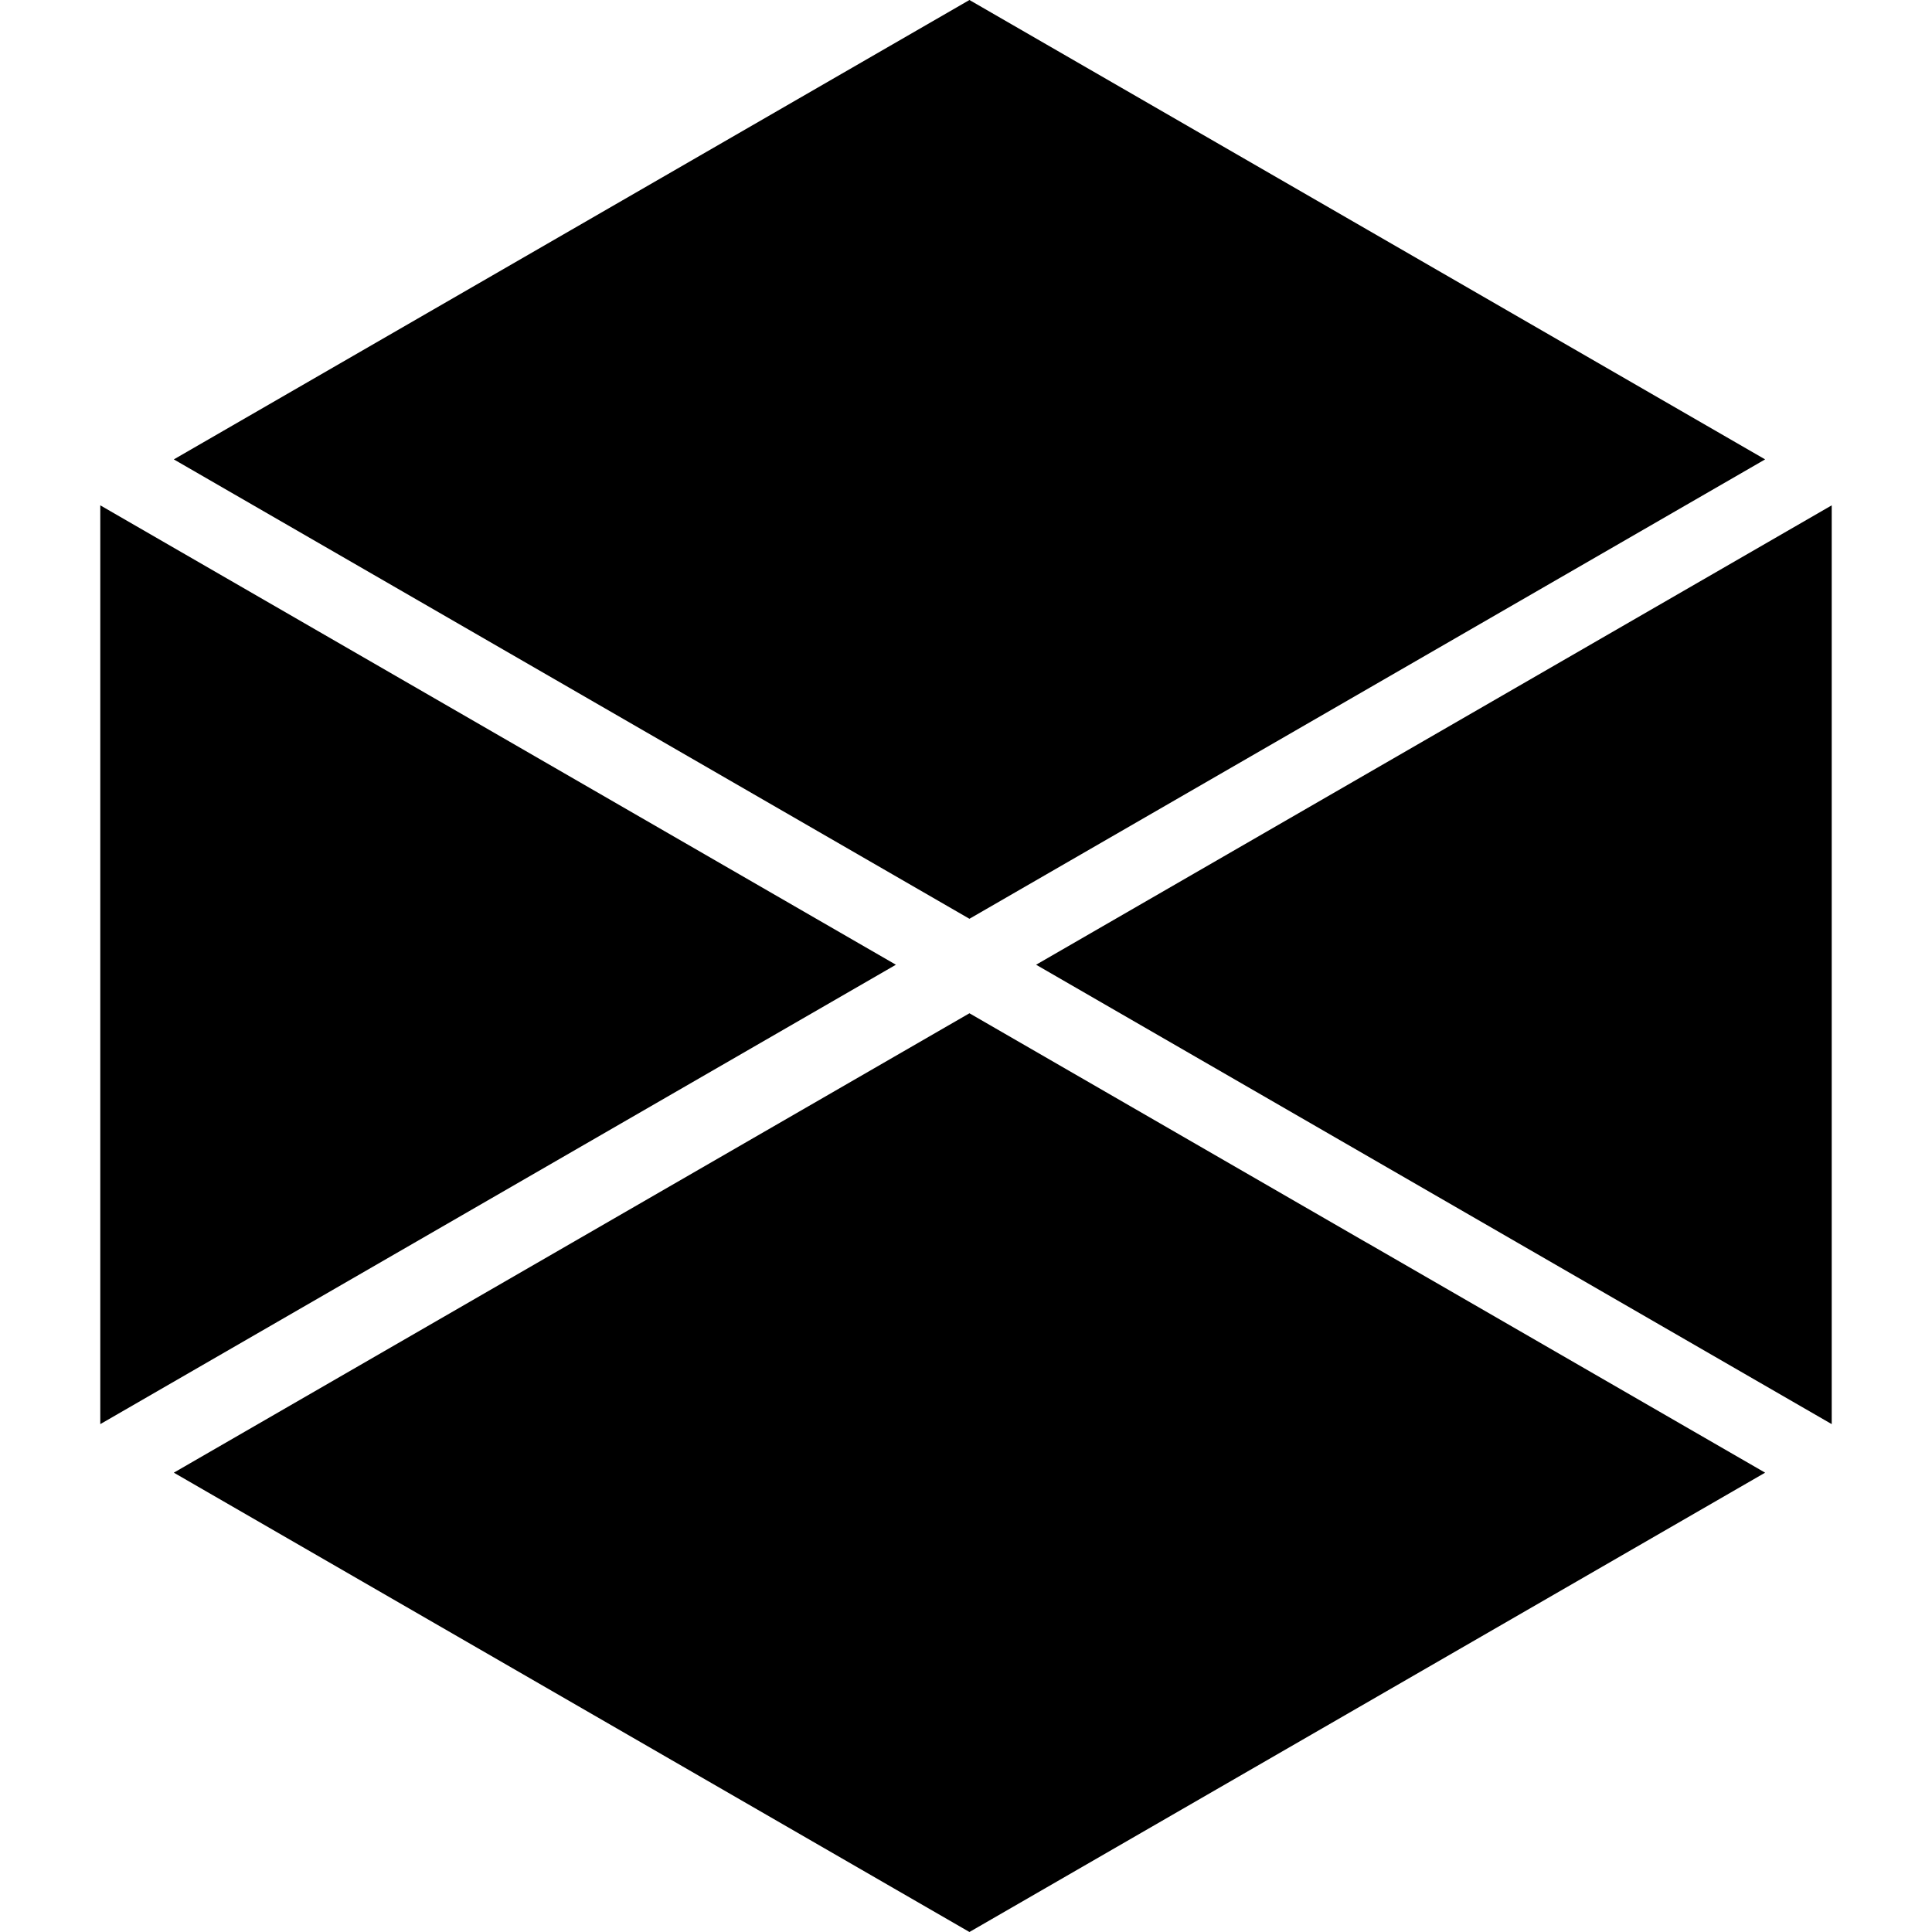
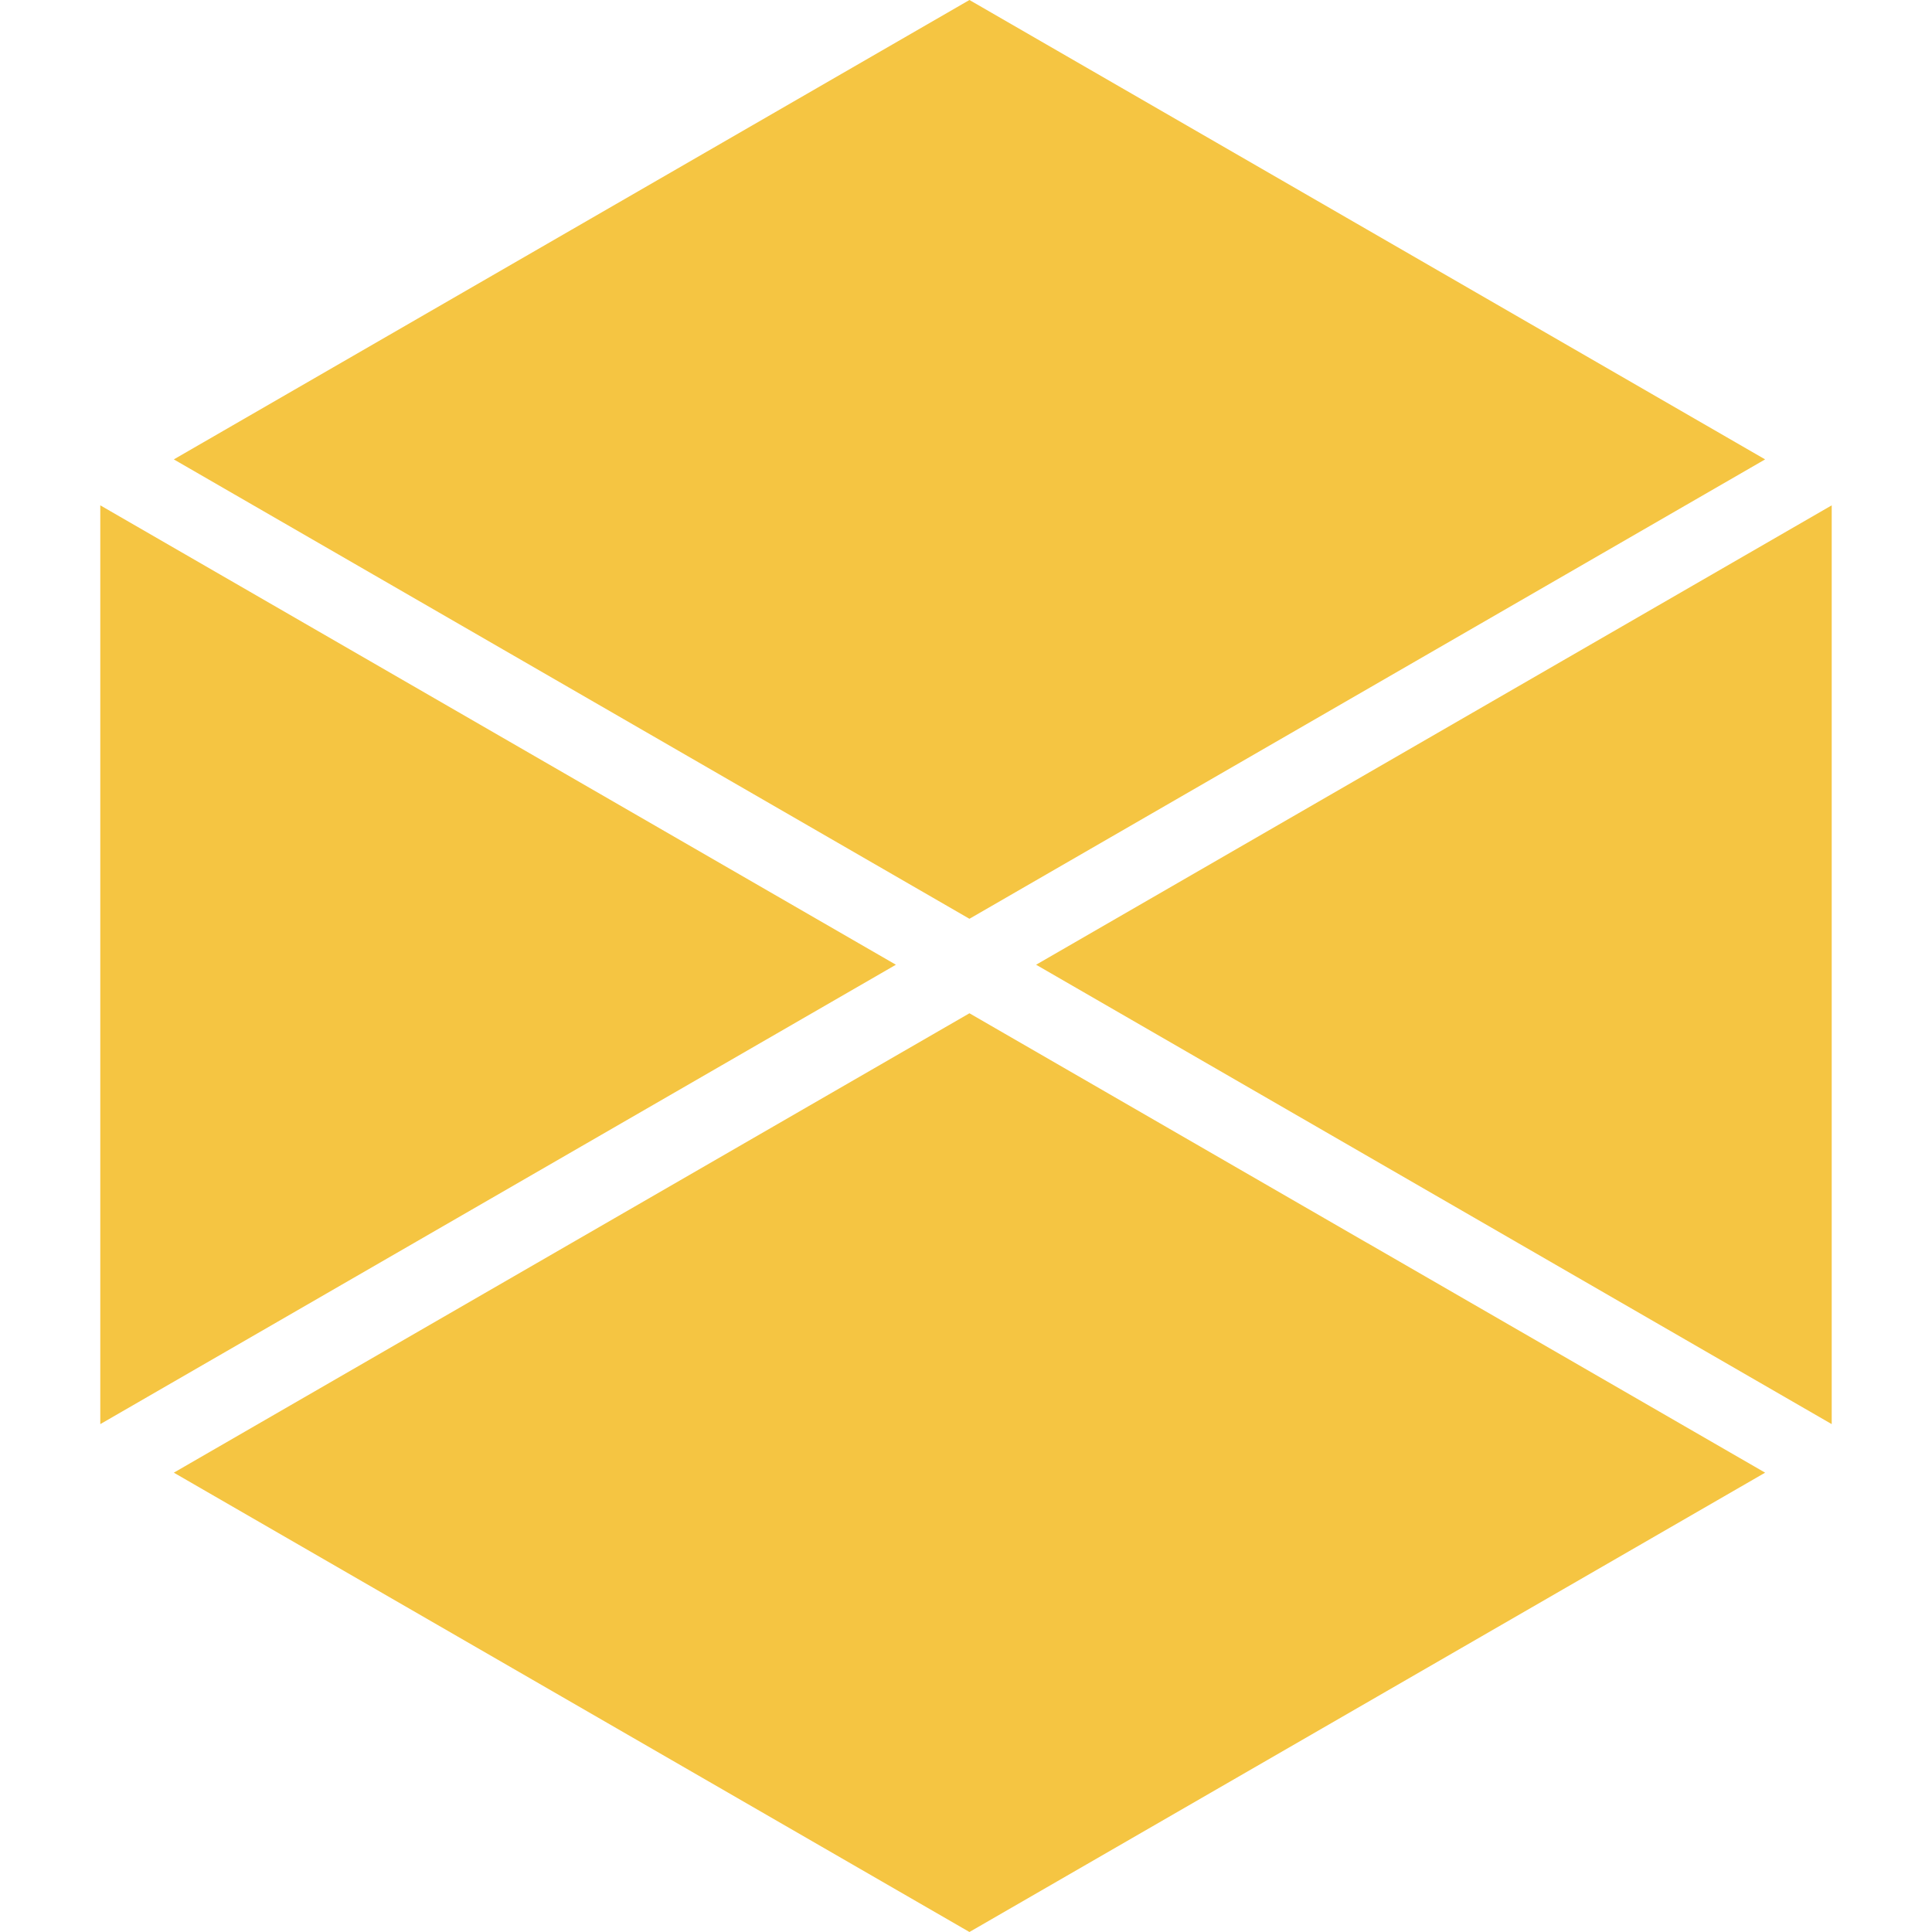
- <svg xmlns="http://www.w3.org/2000/svg" fill="#000000" width="800px" height="800px" viewBox="0 0 32 32">
+ <svg xmlns="http://www.w3.org/2000/svg" fill="#f5c542" width="800px" height="800px" viewBox="0 0 32 32">
  <path d="m14.839 15.979-13.178-7.609v15.218zm2.322 0 13.178 7.609v-15.218zm5.485-12.175-6.589-3.804-13.178 7.609 13.178 7.609 13.179-7.609zm0 16.784-6.589-3.805-13.178 7.609 13.178 7.608 13.179-7.608-6.59-3.805z" />
</svg>
